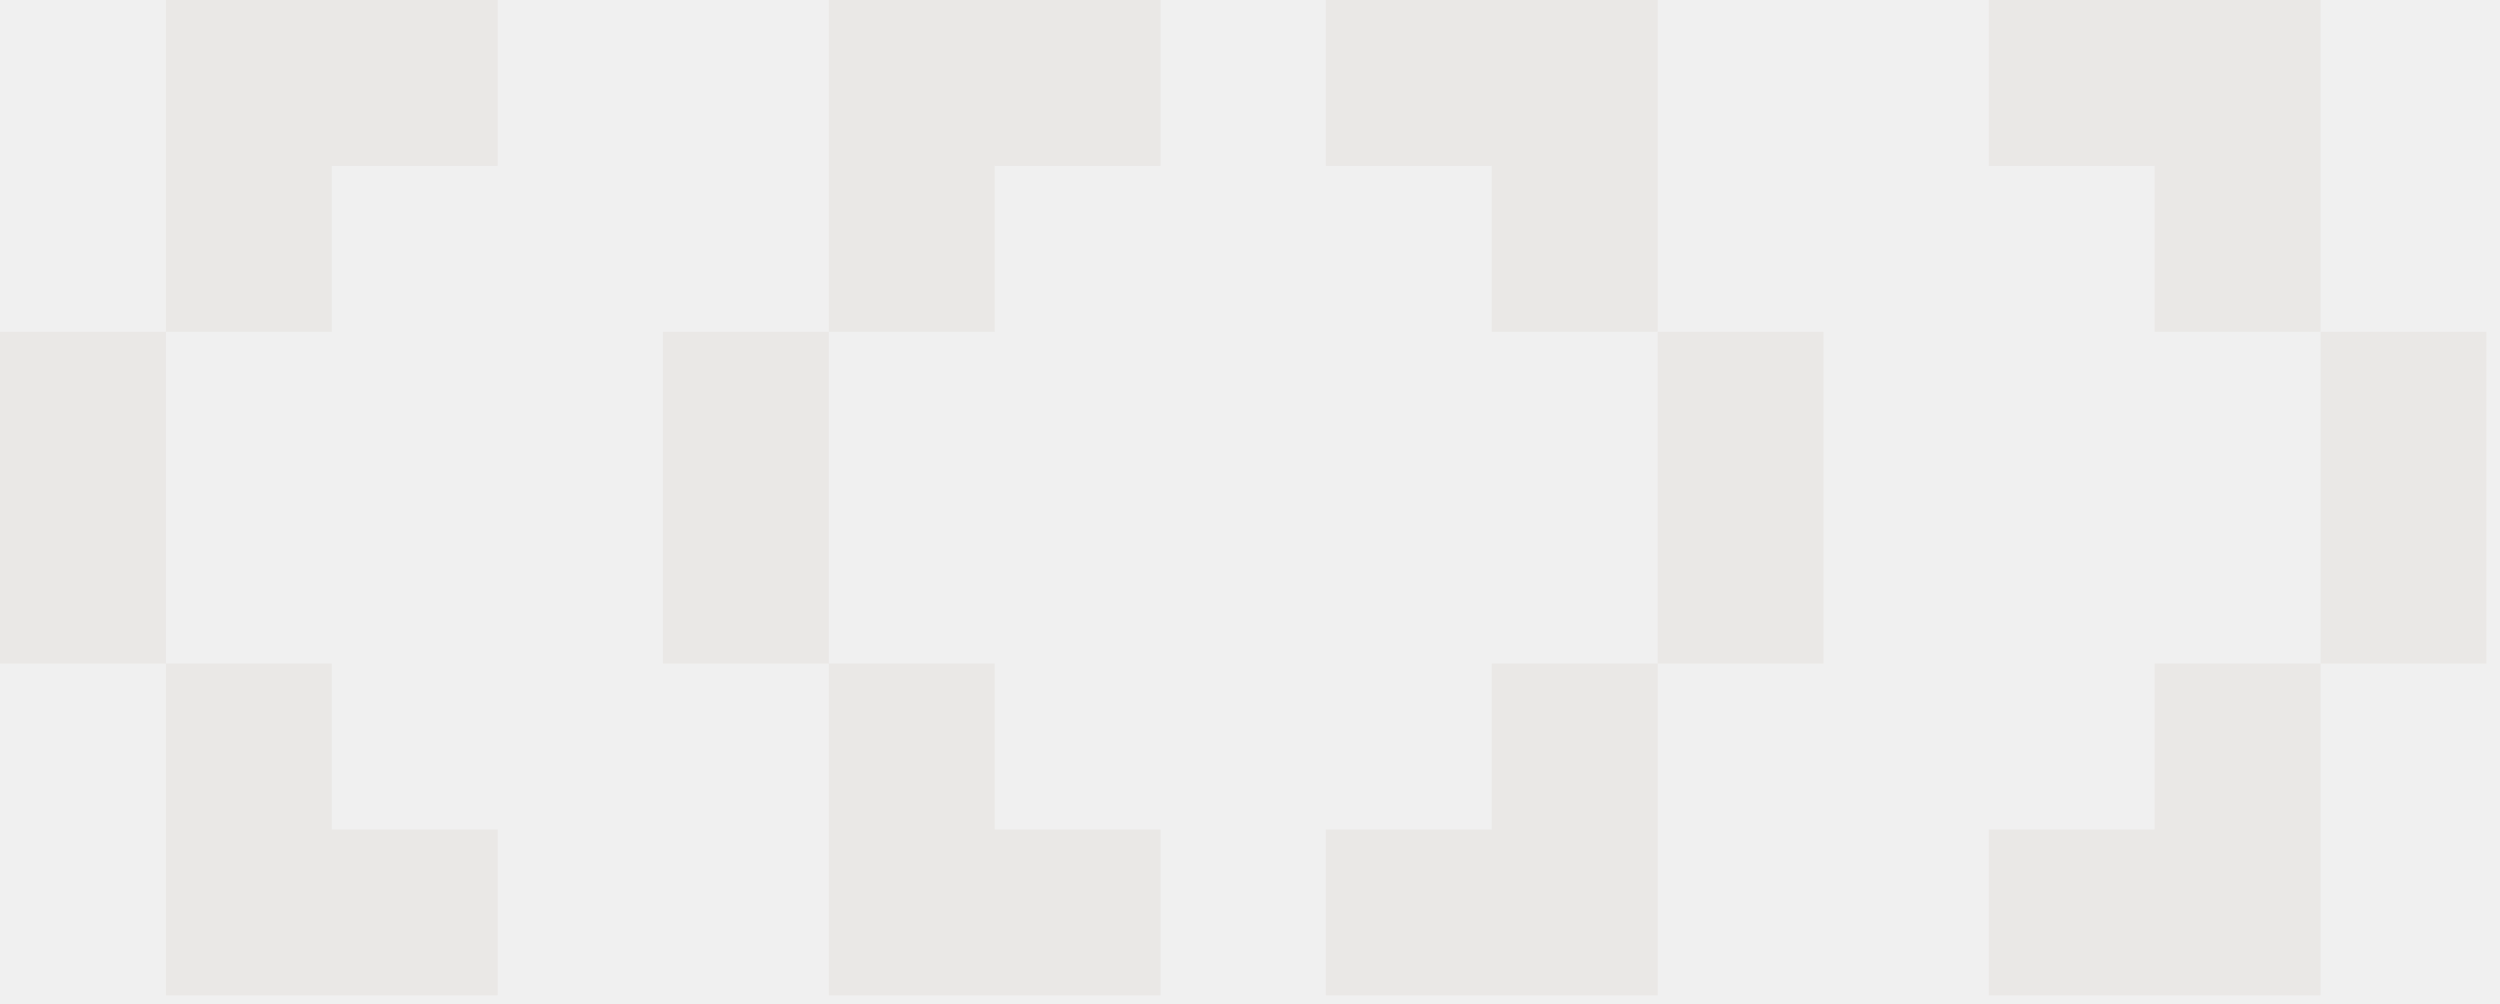
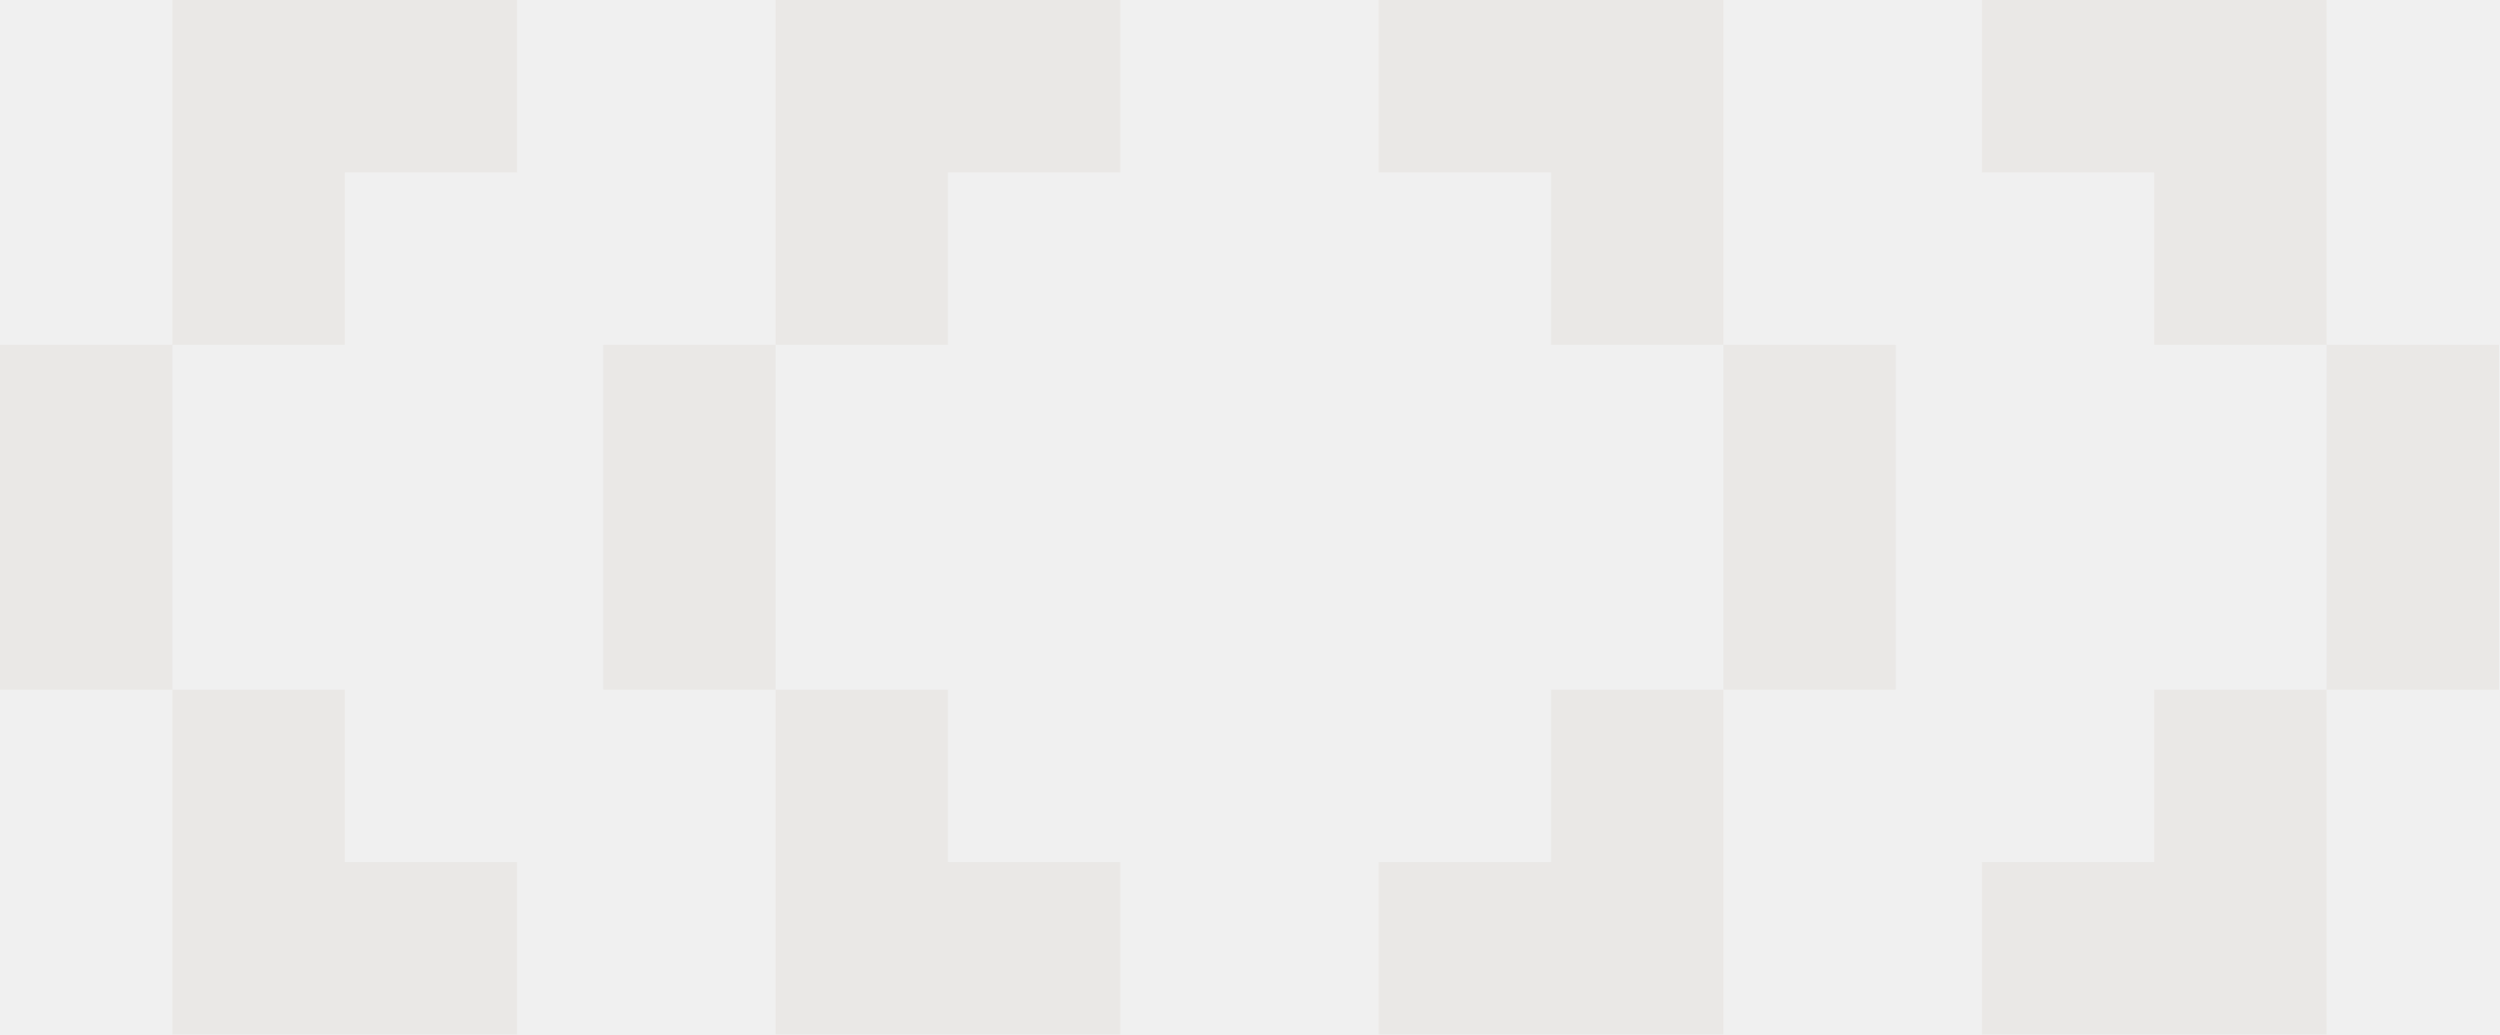
- <svg xmlns="http://www.w3.org/2000/svg" width="137" height="55" viewBox="0 0 137 55" fill="none">
-   <path d="M18.182 4.30346e-05H27.273V9.091H18.182V4.30346e-05ZM9.091 4.30346e-05H18.182V9.091H9.091V4.30346e-05ZM9.091 9.091H18.182V18.182H9.091V9.091ZM0 18.182H9.091V27.273H0V18.182ZM0 27.273H9.091V36.364H0V27.273ZM9.091 36.364H18.182V45.455H9.091V36.364ZM9.091 45.455H18.182V54.545H9.091V45.455ZM18.182 45.455H27.273V54.545H18.182V45.455ZM54.51 4.30346e-05H63.601V9.091H54.51V4.30346e-05ZM45.419 4.30346e-05H54.51V9.091H45.419V4.30346e-05ZM45.419 9.091H54.51V18.182H45.419V9.091ZM36.328 18.182H45.419V27.273H36.328V18.182ZM36.328 27.273H45.419V36.364H36.328V27.273ZM45.419 36.364H54.51V45.455H45.419V36.364ZM45.419 45.455H54.51V54.545H45.419V45.455ZM54.51 45.455H63.601V54.545H54.51V45.455ZM72.656 4.30346e-05H81.747V9.091H72.656V4.30346e-05ZM81.747 9.091H90.838V18.182H81.747V9.091ZM90.838 18.182H99.929V27.273H90.838V18.182ZM81.747 36.364H90.838V45.455H81.747V36.364ZM72.656 45.455H81.747V54.545H72.656V45.455ZM90.838 27.273H99.929V36.364H90.838V27.273ZM81.747 45.455H90.838V54.545H81.747V45.455ZM81.747 4.30346e-05H90.838V9.091H81.747V4.30346e-05ZM108.984 4.30346e-05H118.075V9.091H108.984V4.30346e-05ZM118.075 9.091H127.166V18.182H118.075V9.091ZM127.166 18.182H136.257V27.273H127.166V18.182ZM118.075 36.364H127.166V45.455H118.075V36.364ZM108.984 45.455H118.075V54.545H108.984V45.455ZM127.166 27.273H136.257V36.364H127.166V27.273ZM118.075 45.455H127.166V54.545H118.075V45.455ZM118.075 4.30346e-05H127.166V9.091H118.075V4.30346e-05Z" fill="#EAE8E6" />
+ <svg xmlns="http://www.w3.org/2000/svg" width="145" height="60" viewBox="0 0 145 60" fill="none">
+   <g clip-path="url(#clip0_48_868)">
+     <path d="M125 0H115V10H125V20H135V30V40H125V50H115V60H125H135V50V40H145V30V20H135V10V0H125Z" fill="#EAE8E6" />
+     <path d="M20 0H30V10H20V20H10V30V40H20V50H30V60H20H10V50V40H0V30V20H10V10V0H20Z" fill="#EAE8E6" />
+     <path d="M90 0H80V10H90V20H100V30V40H90V50H80V60H90H100V50V40H110V30V20H100V10V0H90Z" fill="#EAE8E6" />
+     <path d="M55 0H65V10H55V20H45V30V40H55V50H65V60H55H45V50V40H35V30V20H45V10V0H55Z" fill="#EAE8E6" />
+   </g>
+   <defs>
+     <clipPath id="clip0_48_868">
+       <rect width="145" height="60" fill="white" />
+     </clipPath>
+   </defs>
</svg>
